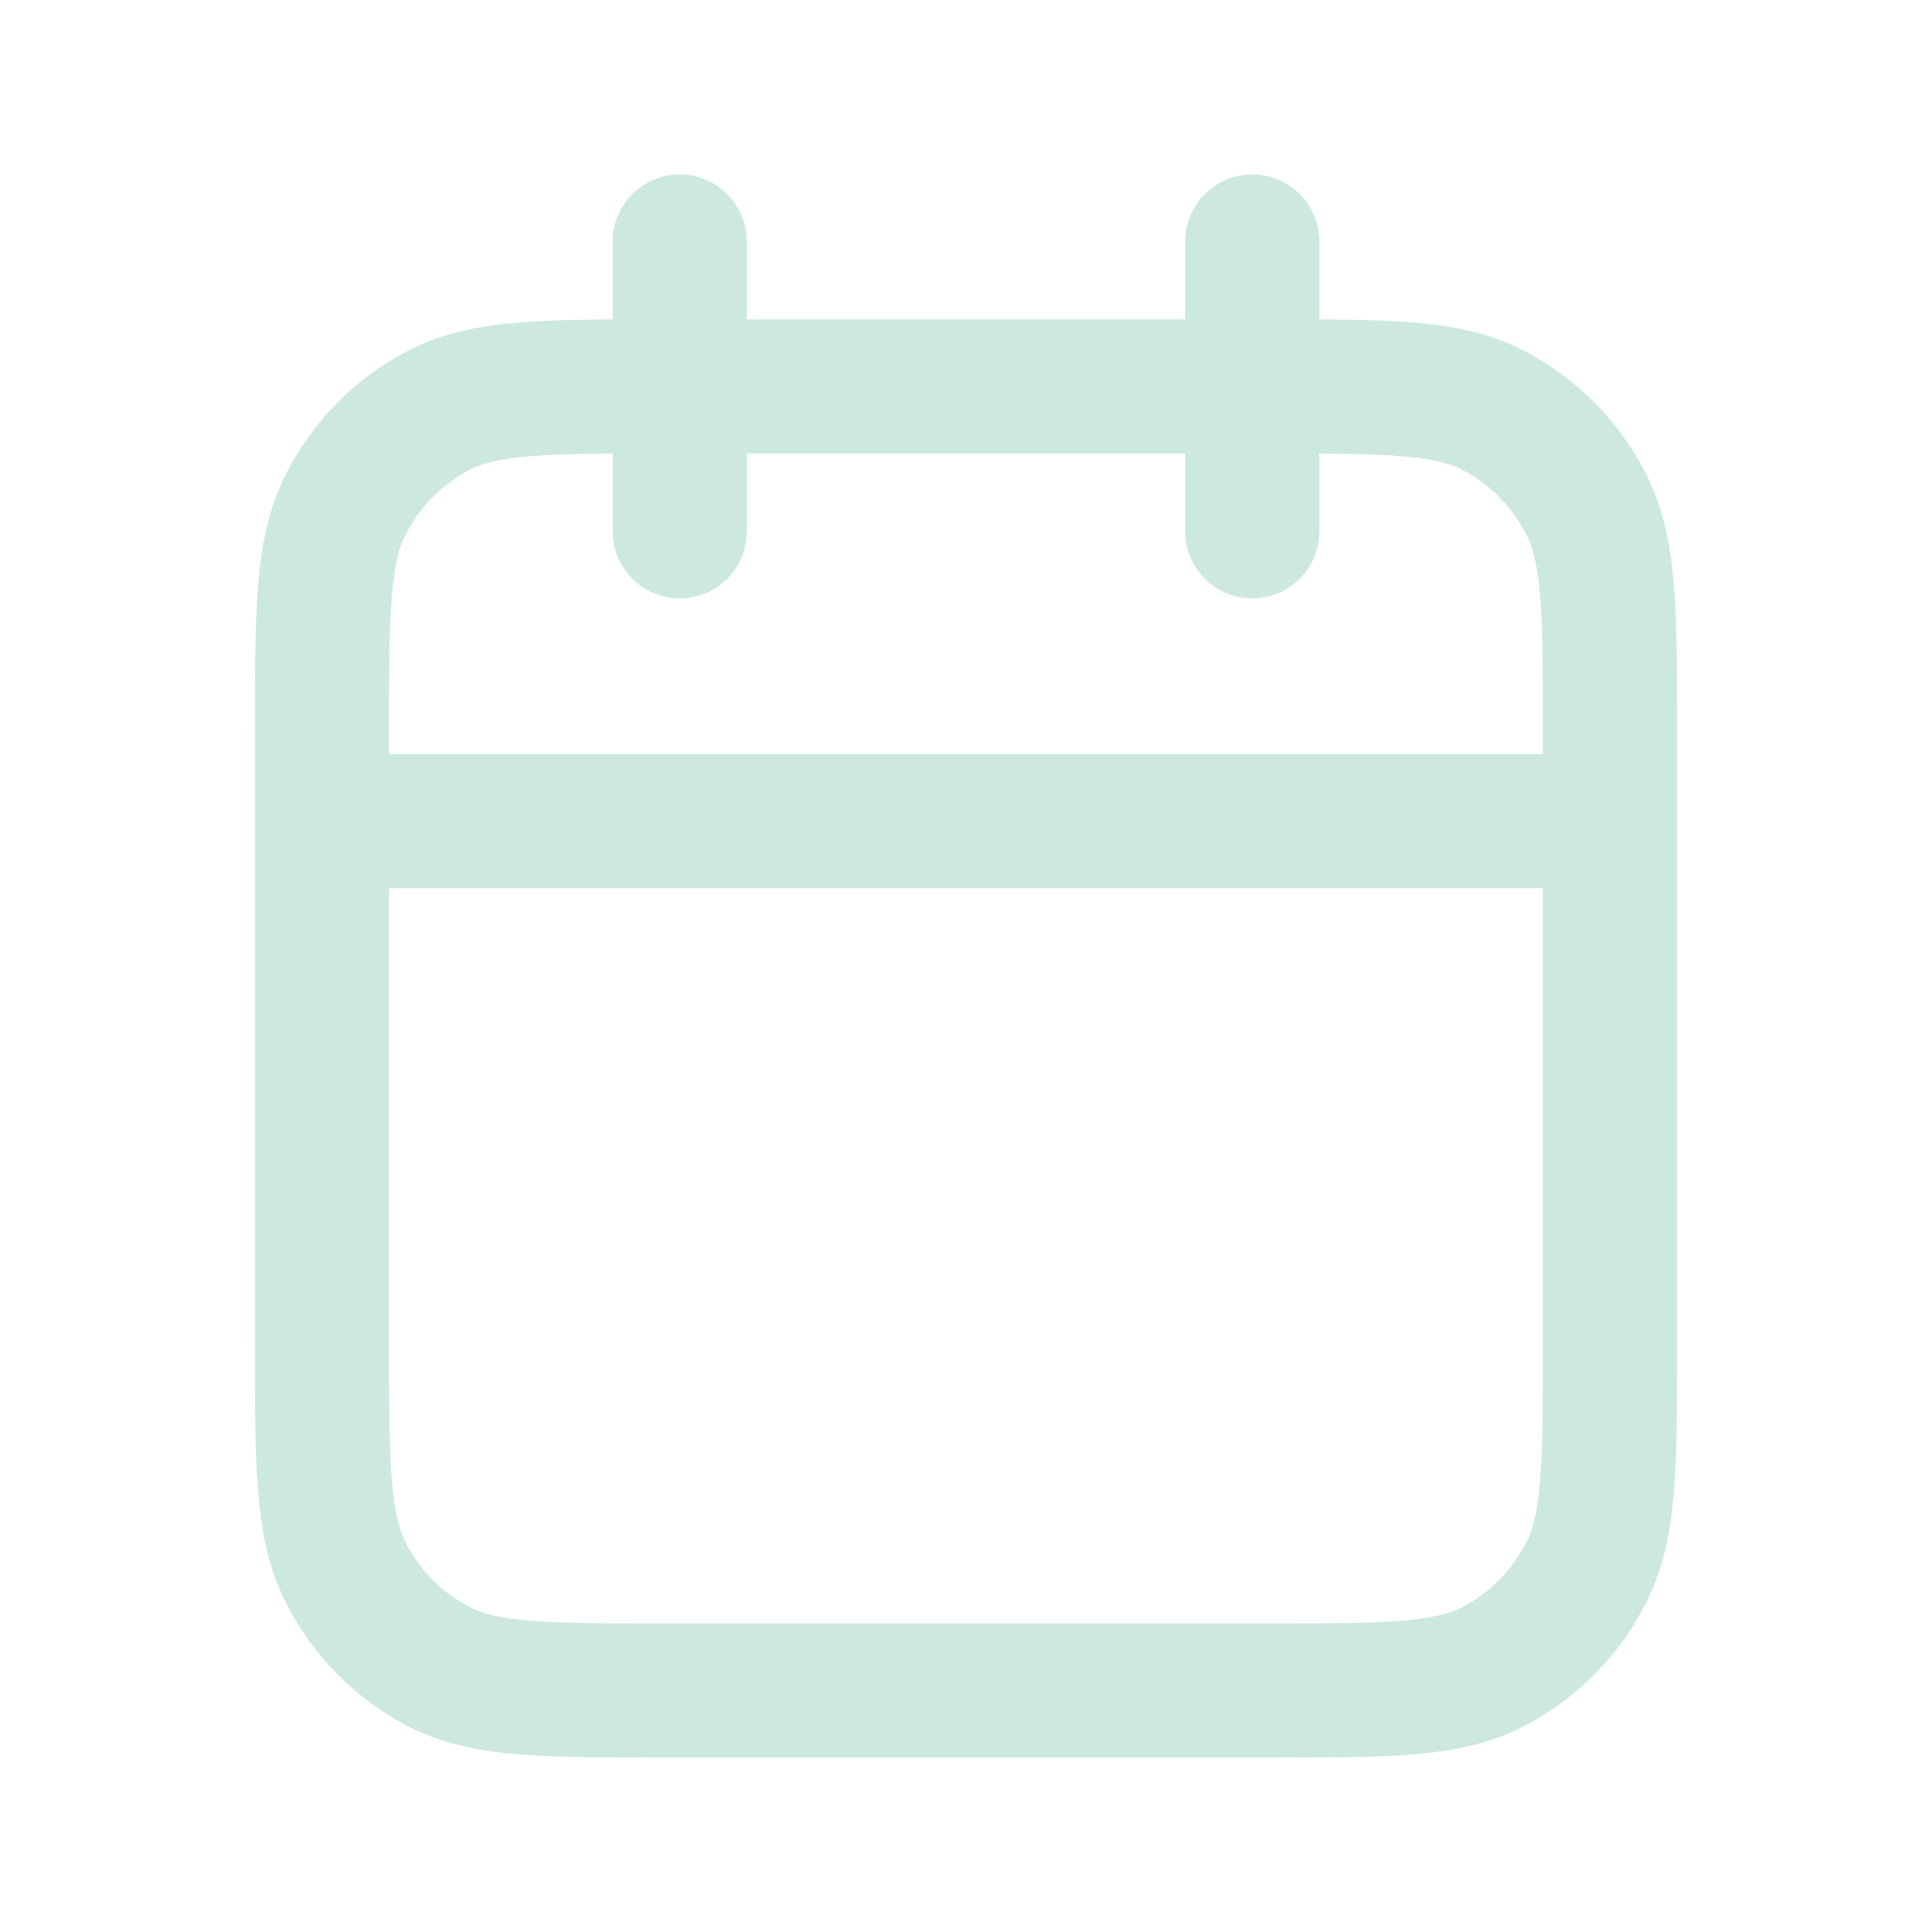
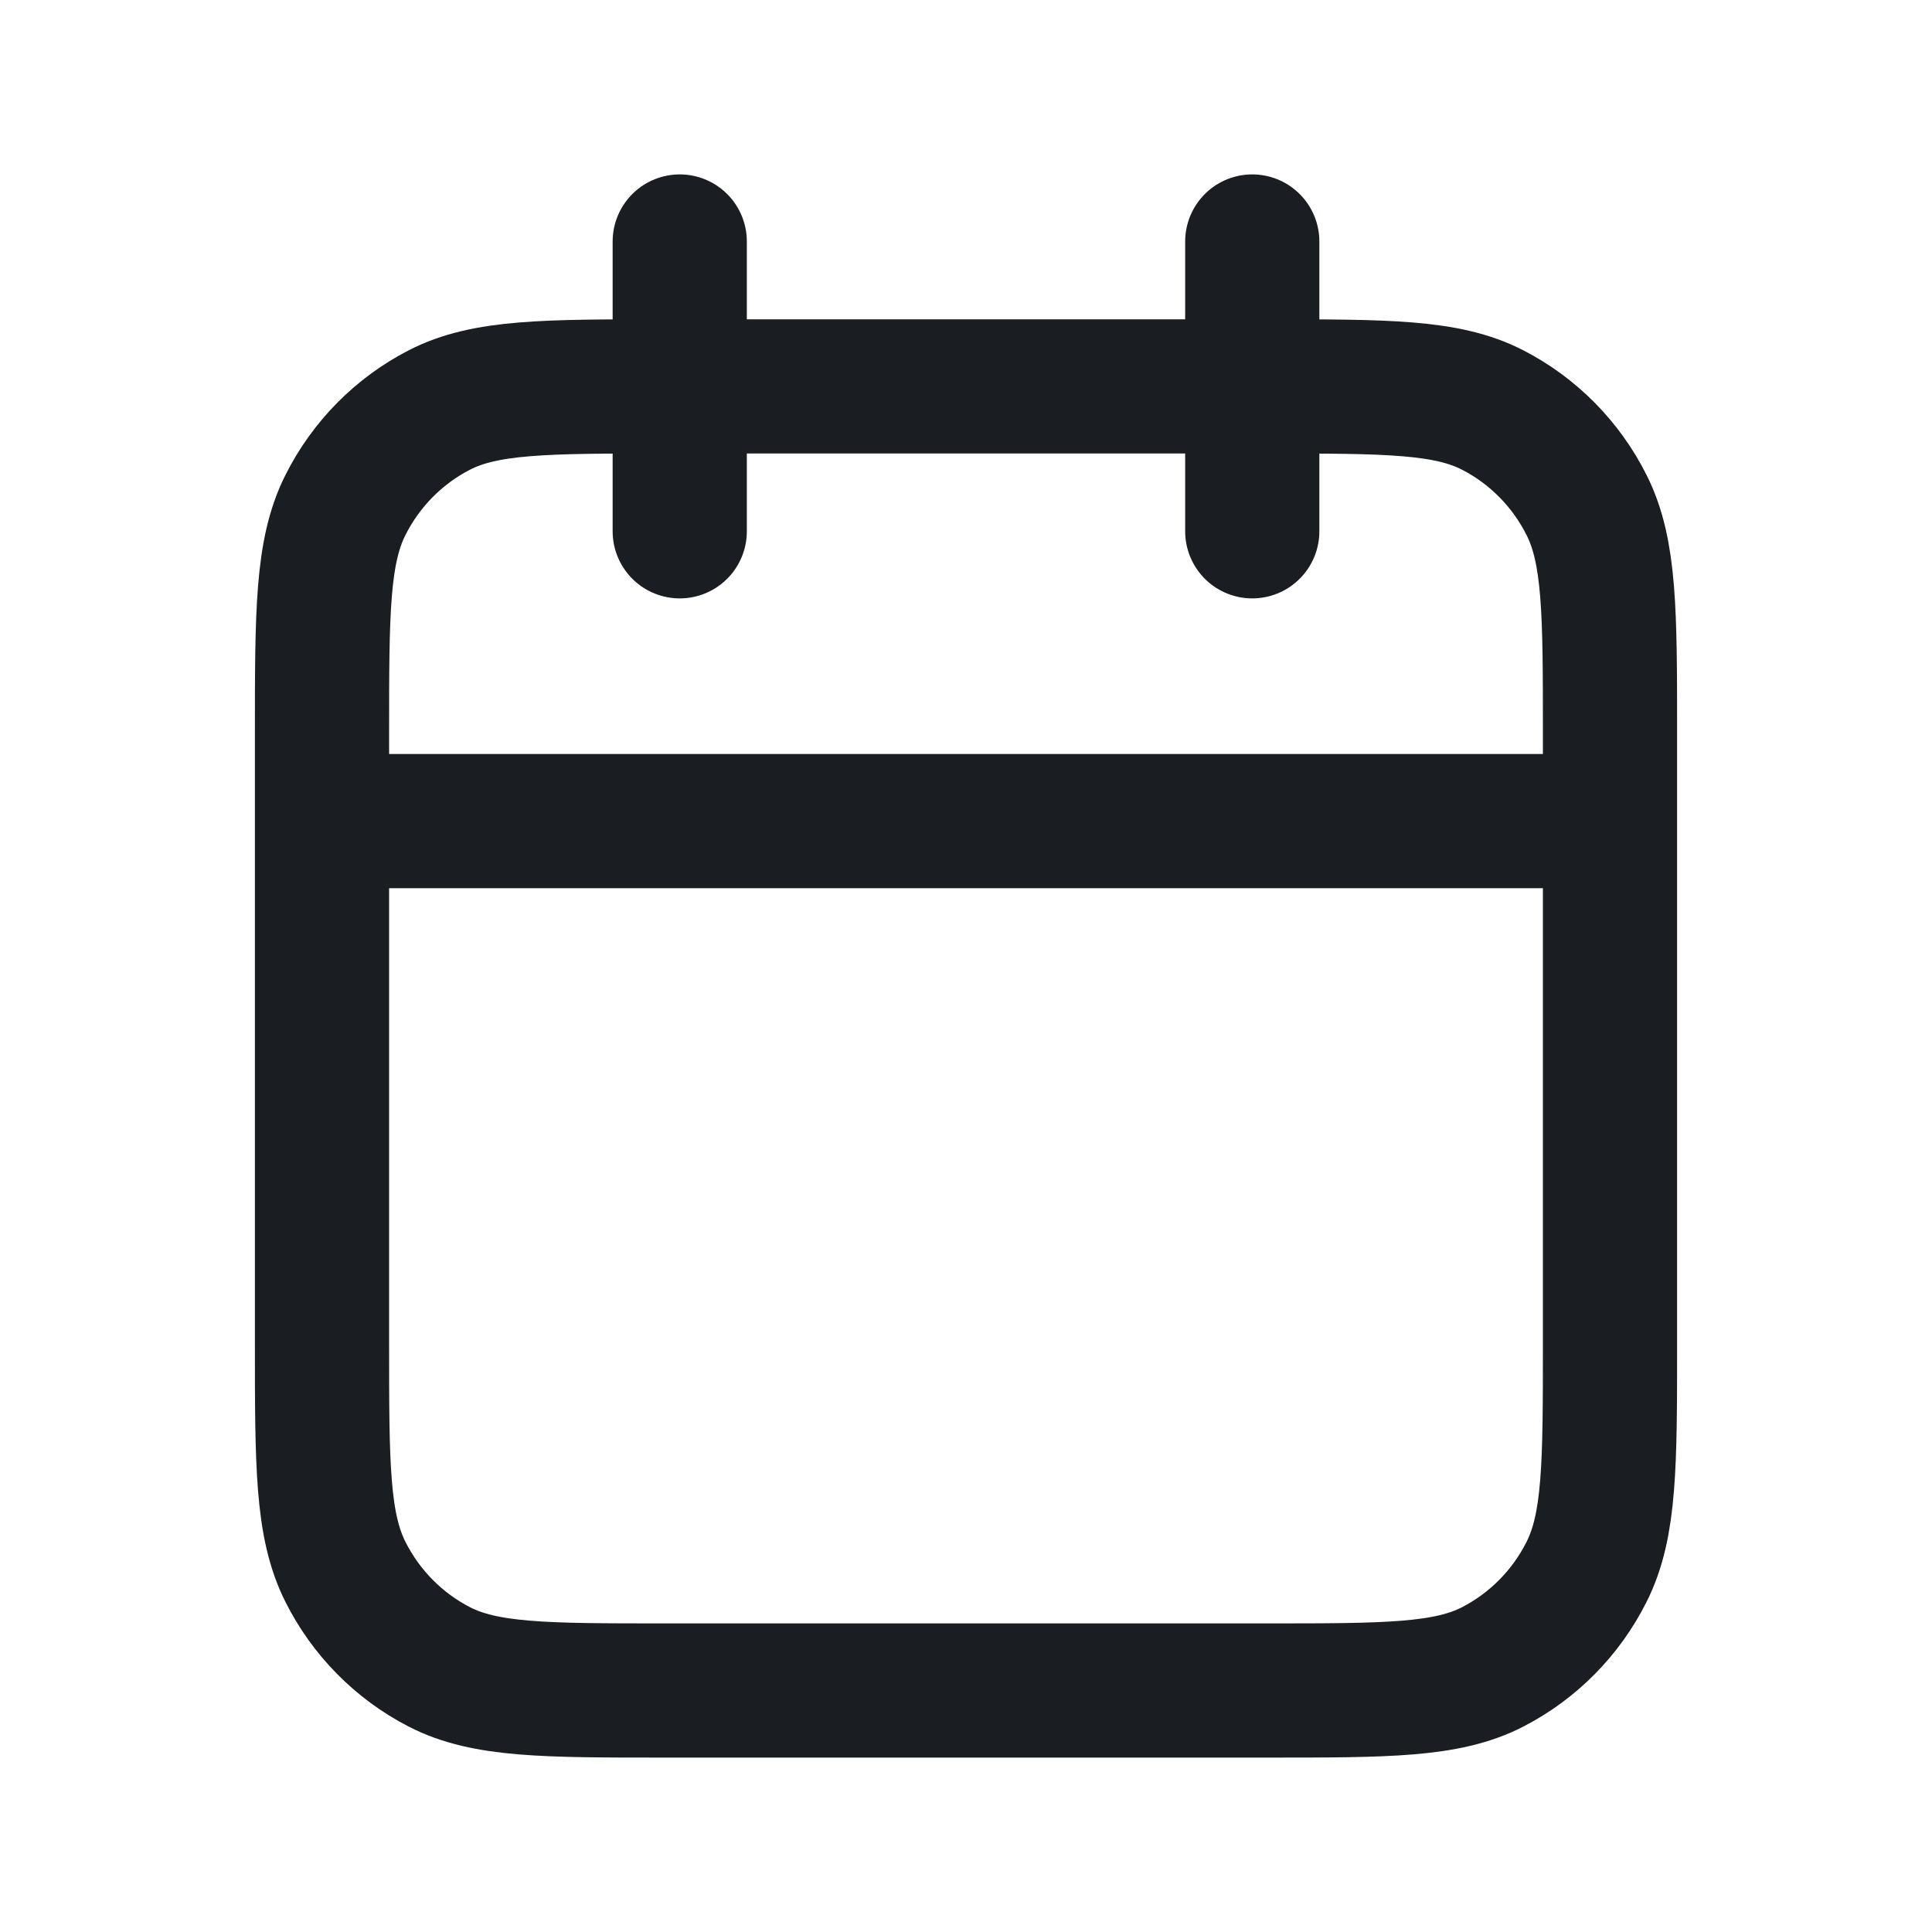
<svg xmlns="http://www.w3.org/2000/svg" width="24" height="24" viewBox="0 0 24 24" fill="none">
-   <path d="M20 10.2H4M15.556 3V6.6M8.444 3V6.6M8.267 21H15.733C17.227 21 17.974 21 18.544 20.706C19.046 20.447 19.454 20.034 19.709 19.526C20 18.948 20 18.192 20 16.68V9.12C20 7.608 20 6.852 19.709 6.274C19.454 5.766 19.046 5.353 18.544 5.094C17.974 4.8 17.227 4.8 15.733 4.8H8.267C6.773 4.8 6.026 4.8 5.456 5.094C4.954 5.353 4.546 5.766 4.291 6.274C4 6.852 4 7.608 4 9.12V16.68C4 18.192 4 18.948 4.291 19.526C4.546 20.034 4.954 20.447 5.456 20.706C6.026 21 6.773 21 8.267 21Z" stroke="#CDE9DF" stroke-width="1.667" stroke-linecap="round" stroke-linejoin="round" />
+   <path d="M20 10.2H4M15.556 3V6.6M8.444 3V6.6M8.267 21H15.733C17.227 21 17.974 21 18.544 20.706C19.046 20.447 19.454 20.034 19.709 19.526C20 18.948 20 18.192 20 16.68V9.12C20 7.608 20 6.852 19.709 6.274C19.454 5.766 19.046 5.353 18.544 5.094C17.974 4.8 17.227 4.8 15.733 4.8H8.267C6.773 4.8 6.026 4.8 5.456 5.094C4.954 5.353 4.546 5.766 4.291 6.274C4 6.852 4 7.608 4 9.12V16.68C4 18.192 4 18.948 4.291 19.526C4.546 20.034 4.954 20.447 5.456 20.706C6.026 21 6.773 21 8.267 21Z" stroke="#1A1D21" stroke-width="1.667" stroke-linecap="round" stroke-linejoin="round" />
</svg>
